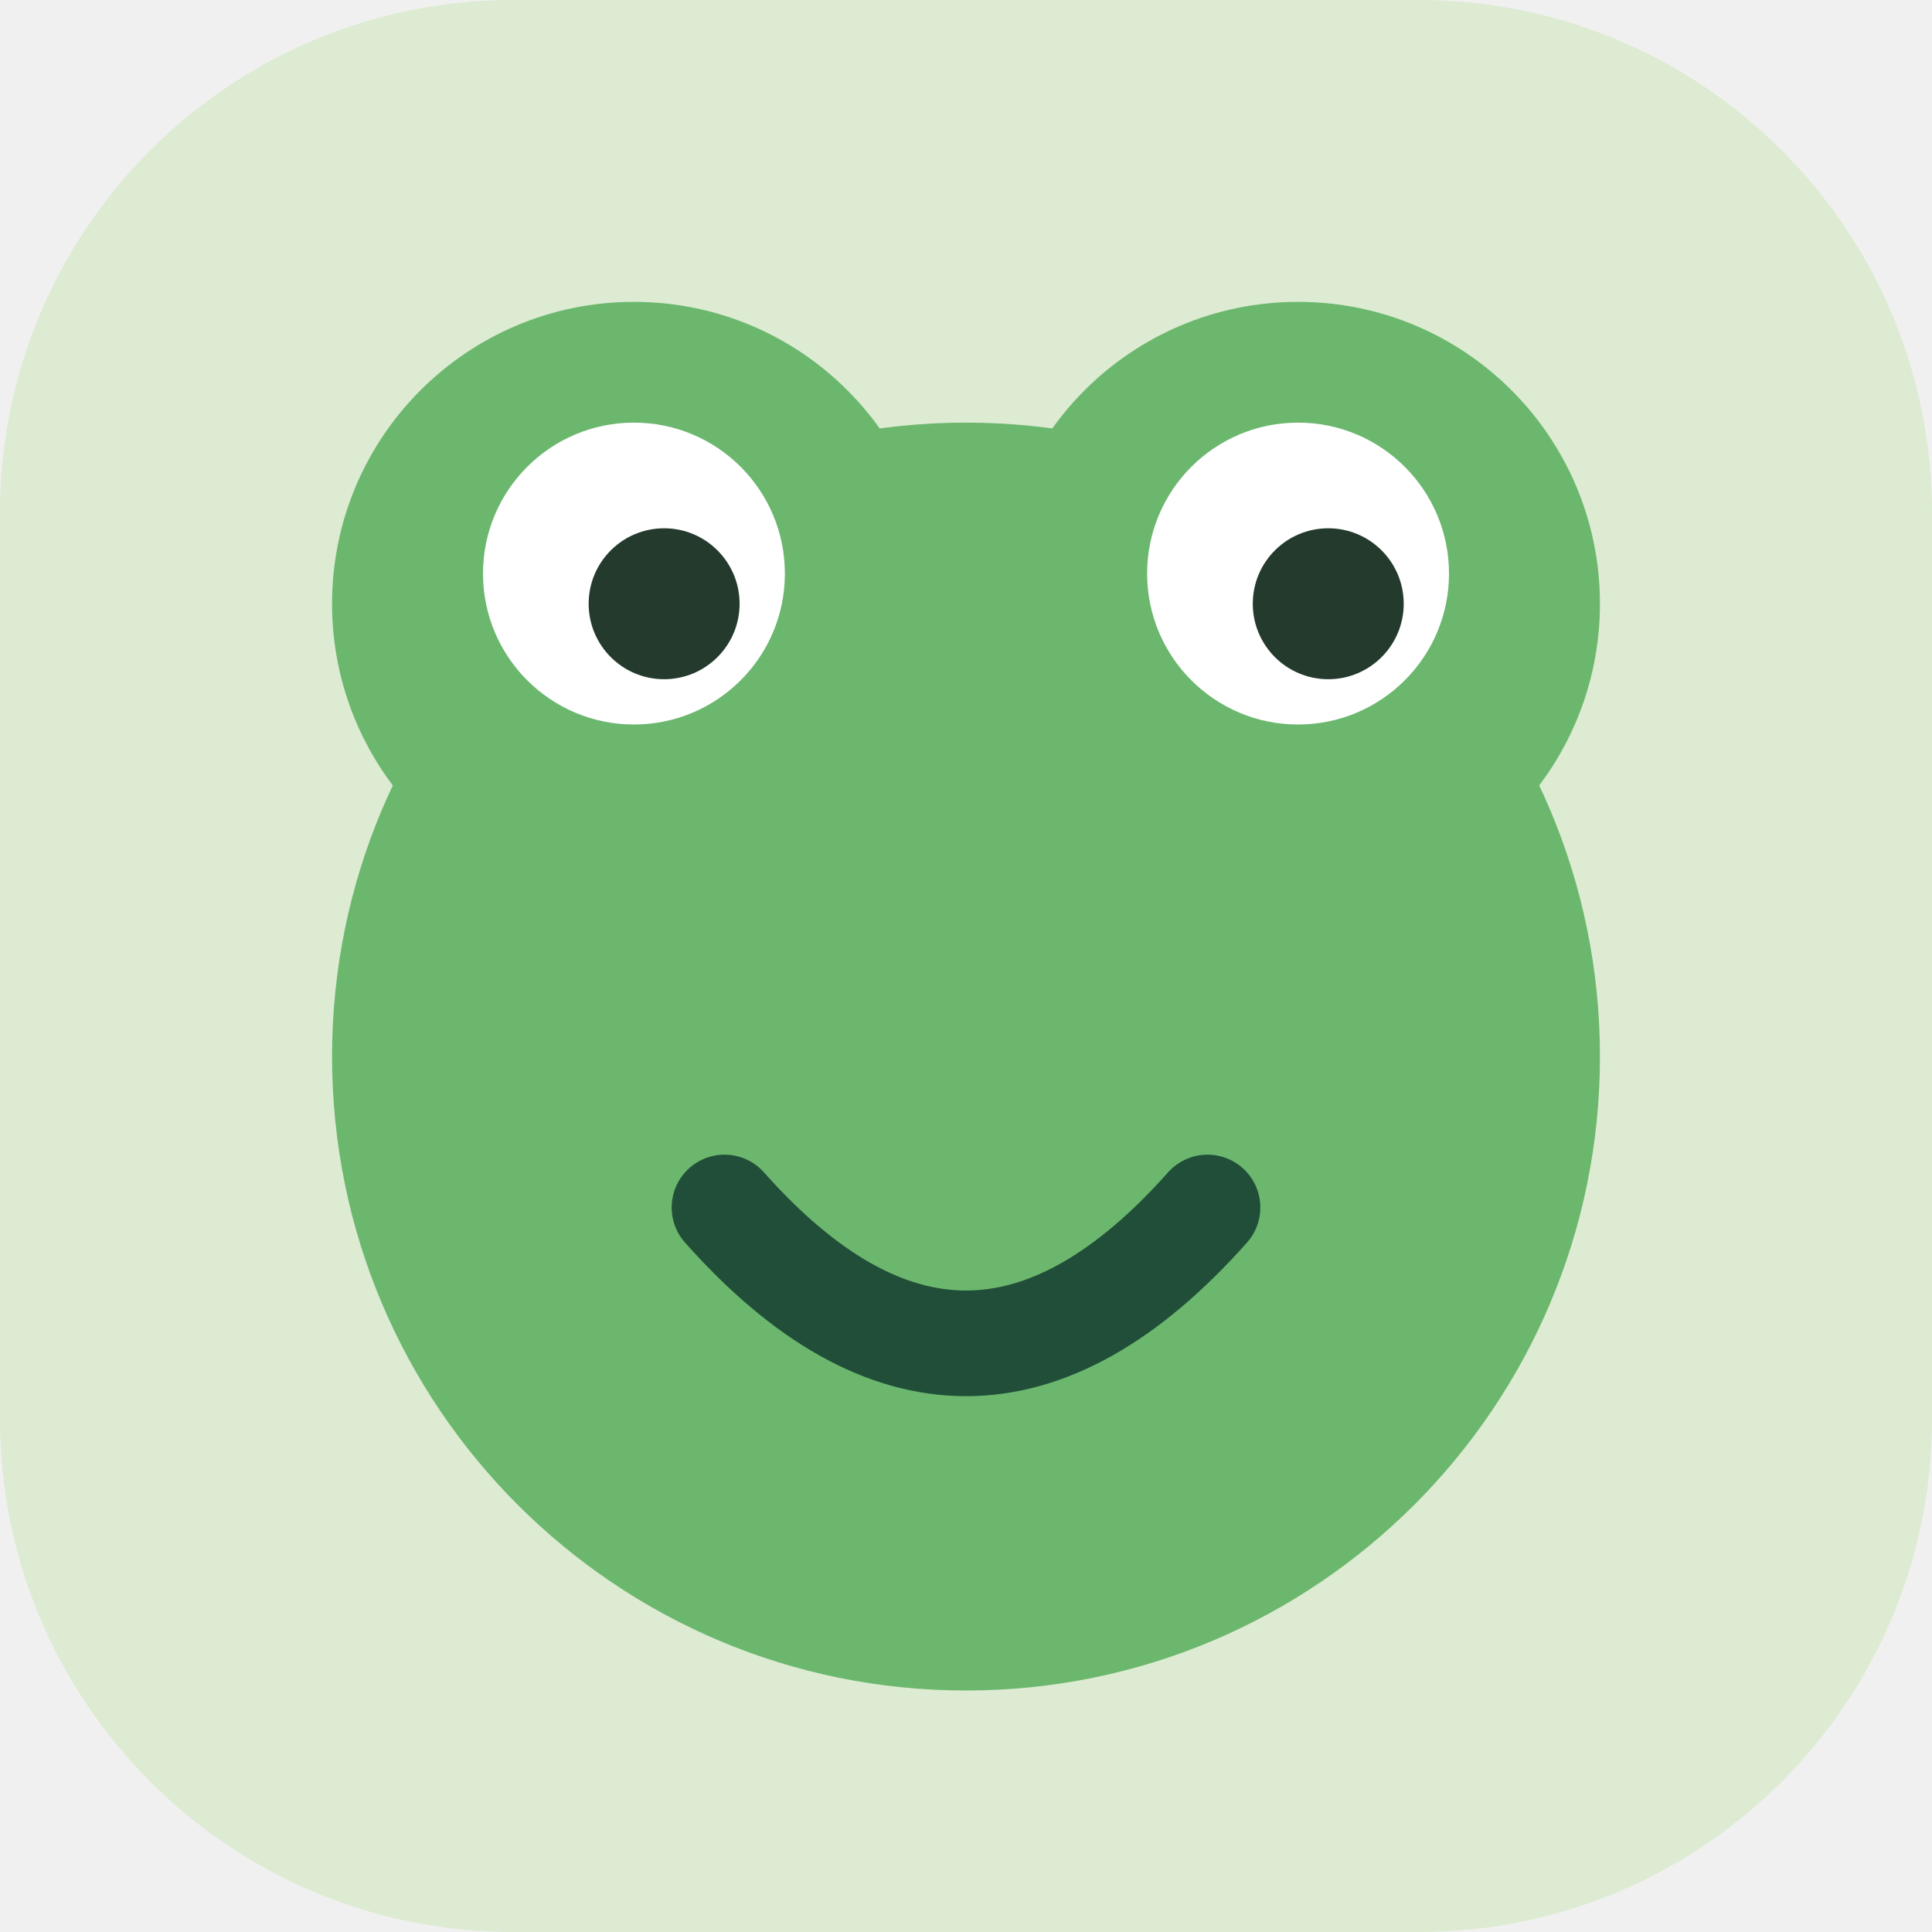
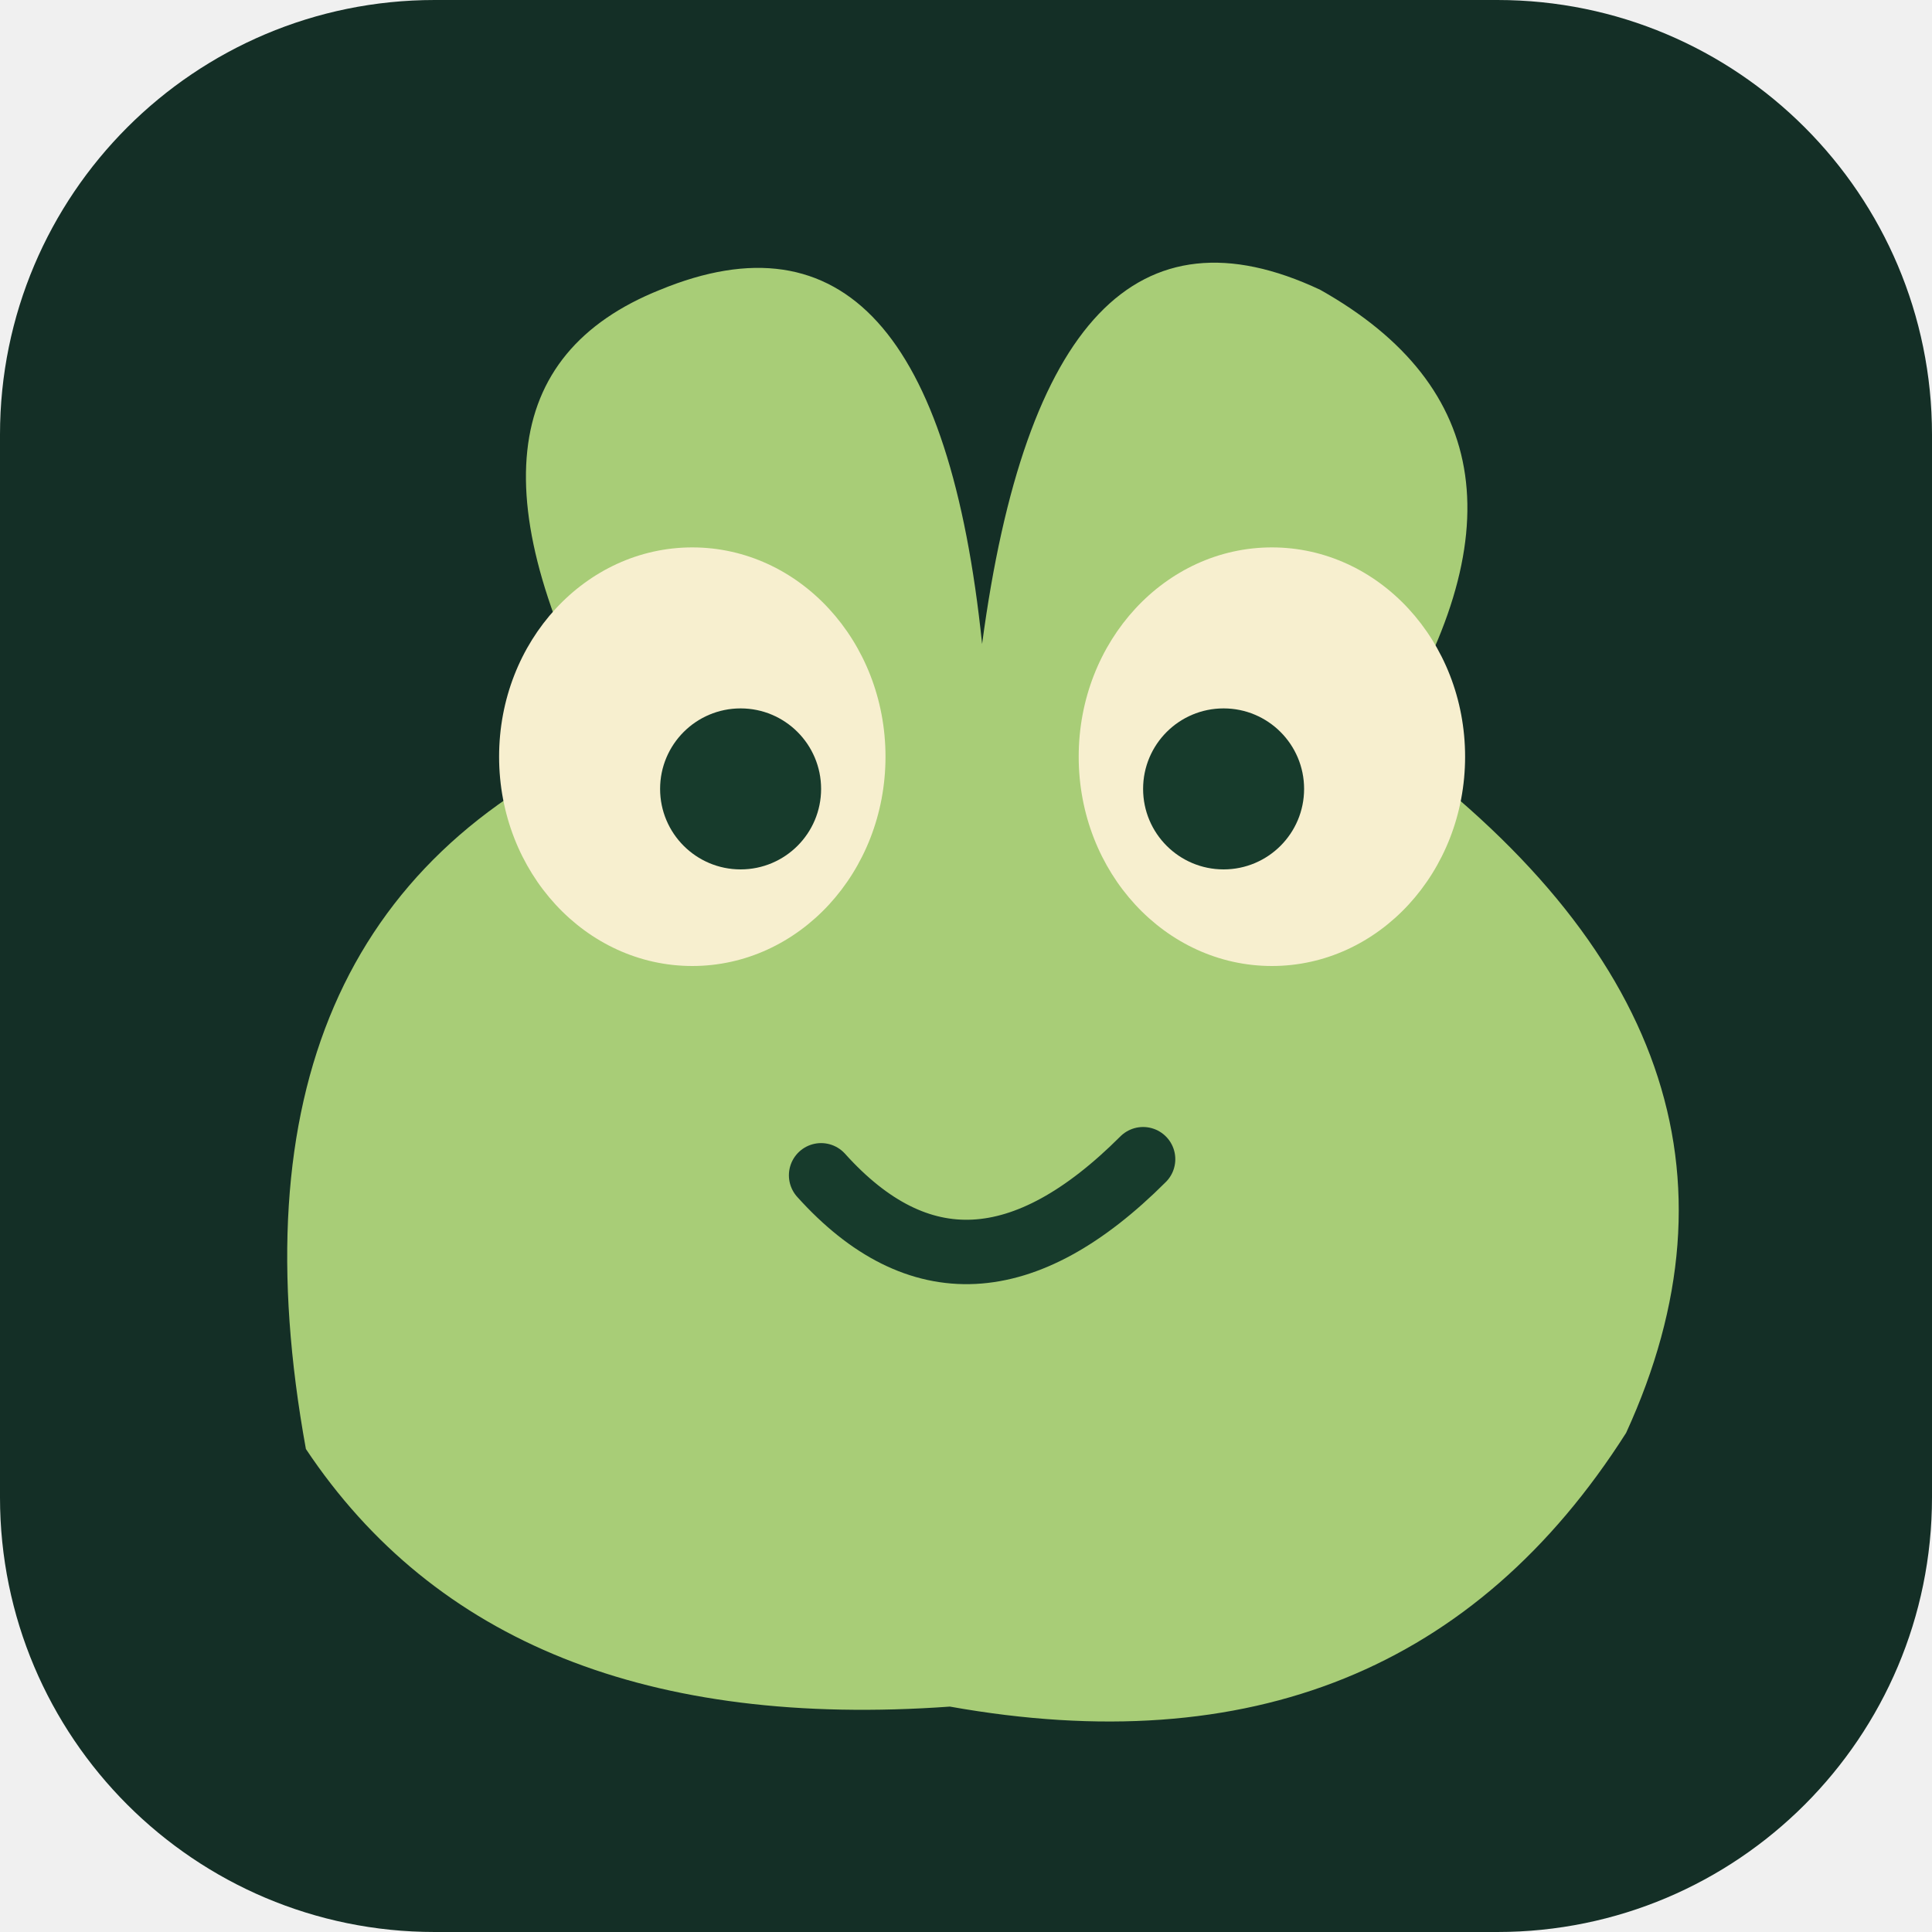
- <svg xmlns="http://www.w3.org/2000/svg" viewBox="0 0 64 64">
-   <rect width="64" height="64" rx="17" fill="#dcebd1" />
-   <circle cx="32" cy="35" r="21" fill="#6bb76e" />
-   <circle cx="21" cy="20" r="10" fill="#6bb76e" />
-   <circle cx="43" cy="20" r="10" fill="#6bb76e" />
-   <circle cx="21" cy="19" r="5" fill="#fff" />
-   <circle cx="43" cy="19" r="5" fill="#fff" />
-   <circle cx="22" cy="20" r="2.5" fill="#243a2d" />
-   <circle cx="44" cy="20" r="2.5" fill="#243a2d" />
-   <path d="M24 40q8 9 16 0" fill="none" stroke="#214e38" stroke-width="3.5" stroke-linecap="round" />
+ <svg xmlns="http://www.w3.org/2000/svg" viewBox="0 0 120 120">
+   <rect width="120" height="120" rx="27" fill="#142f26" />
+   <path d="M19 90Q13 57 38 46Q26 24 41 18Q58 11 61 40Q65 10 82 18Q98 27 86 46Q112 65 101 89Q87 111 59 106Q31 108 19 90Z" fill="#a8cd77" />
+   <ellipse cx="43" cy="47" rx="12" ry="13" fill="#f7efcf" />
+   <ellipse cx="79" cy="47" rx="12" ry="13" fill="#f7efcf" />
+   <circle cx="46" cy="49" r="5" fill="#173b2c" />
+   <circle cx="76" cy="49" r="5" fill="#173b2c" />
+   <path d="M51 73Q60 83 71 72" fill="none" stroke="#173b2c" stroke-width="4" stroke-linecap="round" />
</svg>
